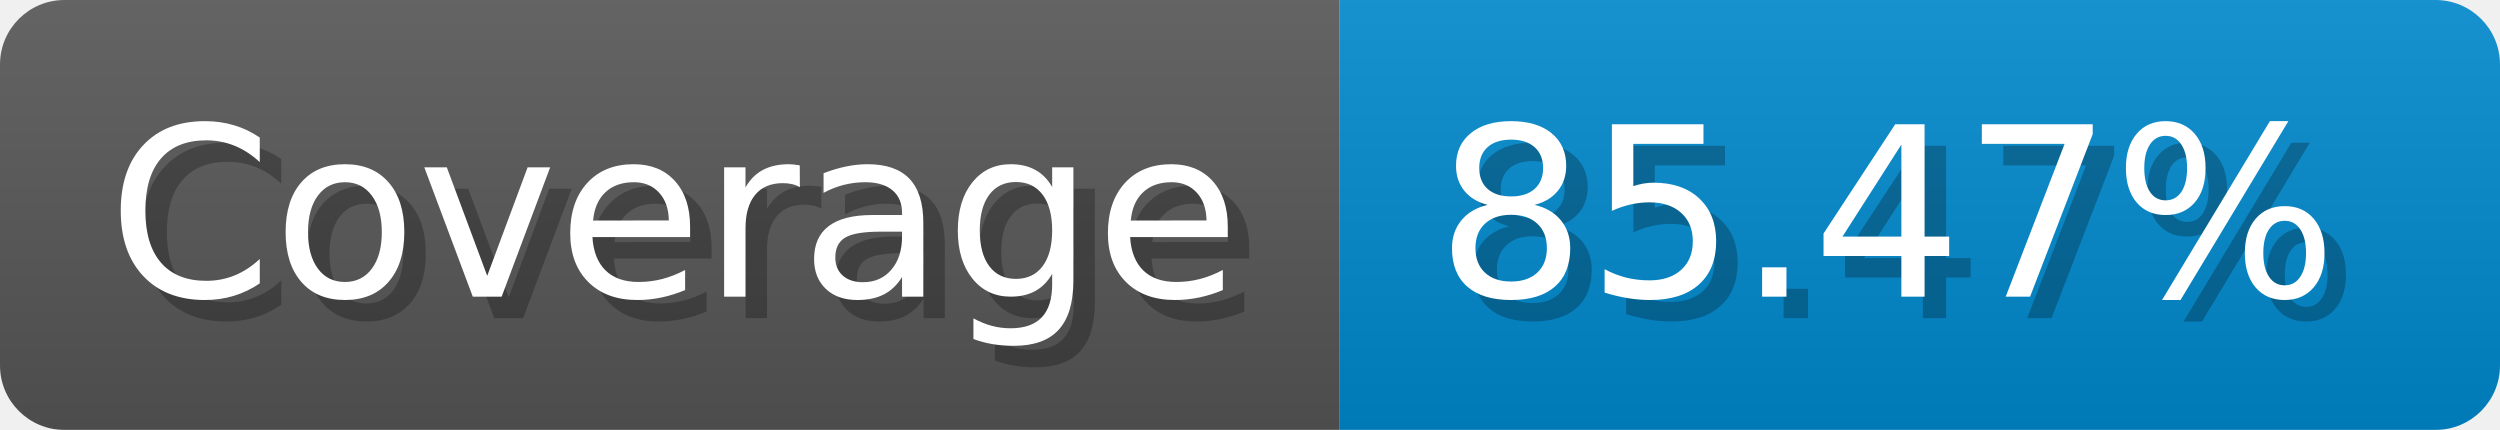
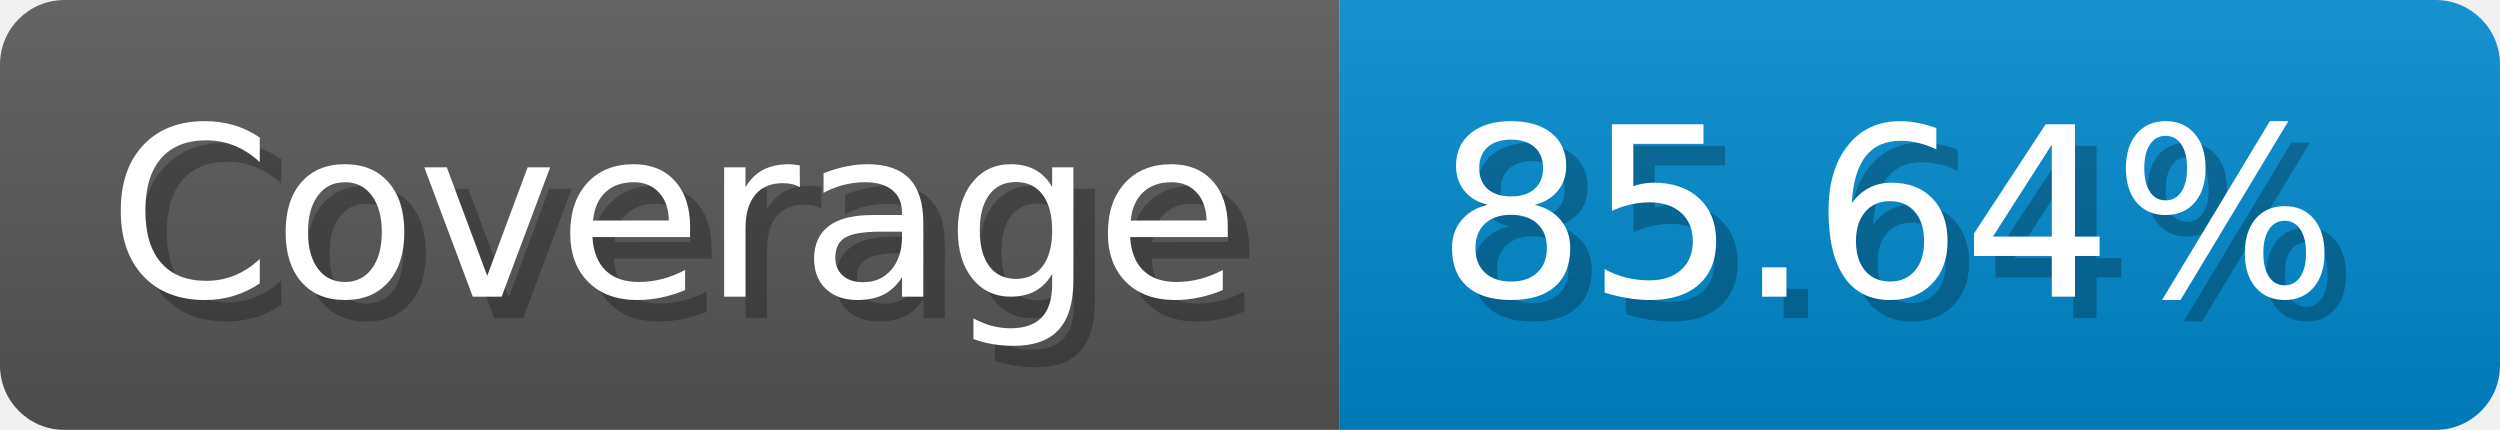
- <svg xmlns="http://www.w3.org/2000/svg" width="116.3" height="20" viewBox="0 0 1163 200" role="img" aria-label="Coverage: 85.47%">
+ <svg xmlns="http://www.w3.org/2000/svg" width="116.3" height="20" viewBox="0 0 1163 200" role="img" aria-label="Coverage: 85.64%">
  <linearGradient id="a" x2="0" y2="100%">
    <stop offset="0" stop-opacity=".1" stop-color="#EEE" />
    <stop offset="1" stop-opacity=".1" />
  </linearGradient>
  <mask id="m">
    <rect width="1163" height="200" rx="30" fill="#FFF" />
  </mask>
  <g mask="url(#m)">
    <rect width="623" height="200" fill="#555" />
    <rect width="540" height="200" fill="#08C" x="623" />
    <rect width="1163" height="200" fill="url(#a)" />
  </g>
  <g aria-hidden="true" fill="#fff" text-anchor="start" font-family="Verdana,DejaVu Sans,sans-serif" font-size="110">
    <text x="60" y="148" textLength="523" fill="#000" opacity="0.25">Coverage</text>
    <text x="50" y="138" textLength="523">Coverage</text>
-     <text x="678" y="148" textLength="440" fill="#000" opacity="0.25">85.47%</text>
-     <text x="668" y="138" textLength="440">85.47%</text>
+     <text x="678" y="148" textLength="440" fill="#000" opacity="0.25">85.64%</text>
+     <text x="668" y="138" textLength="440">85.64%</text>
  </g>
</svg>
